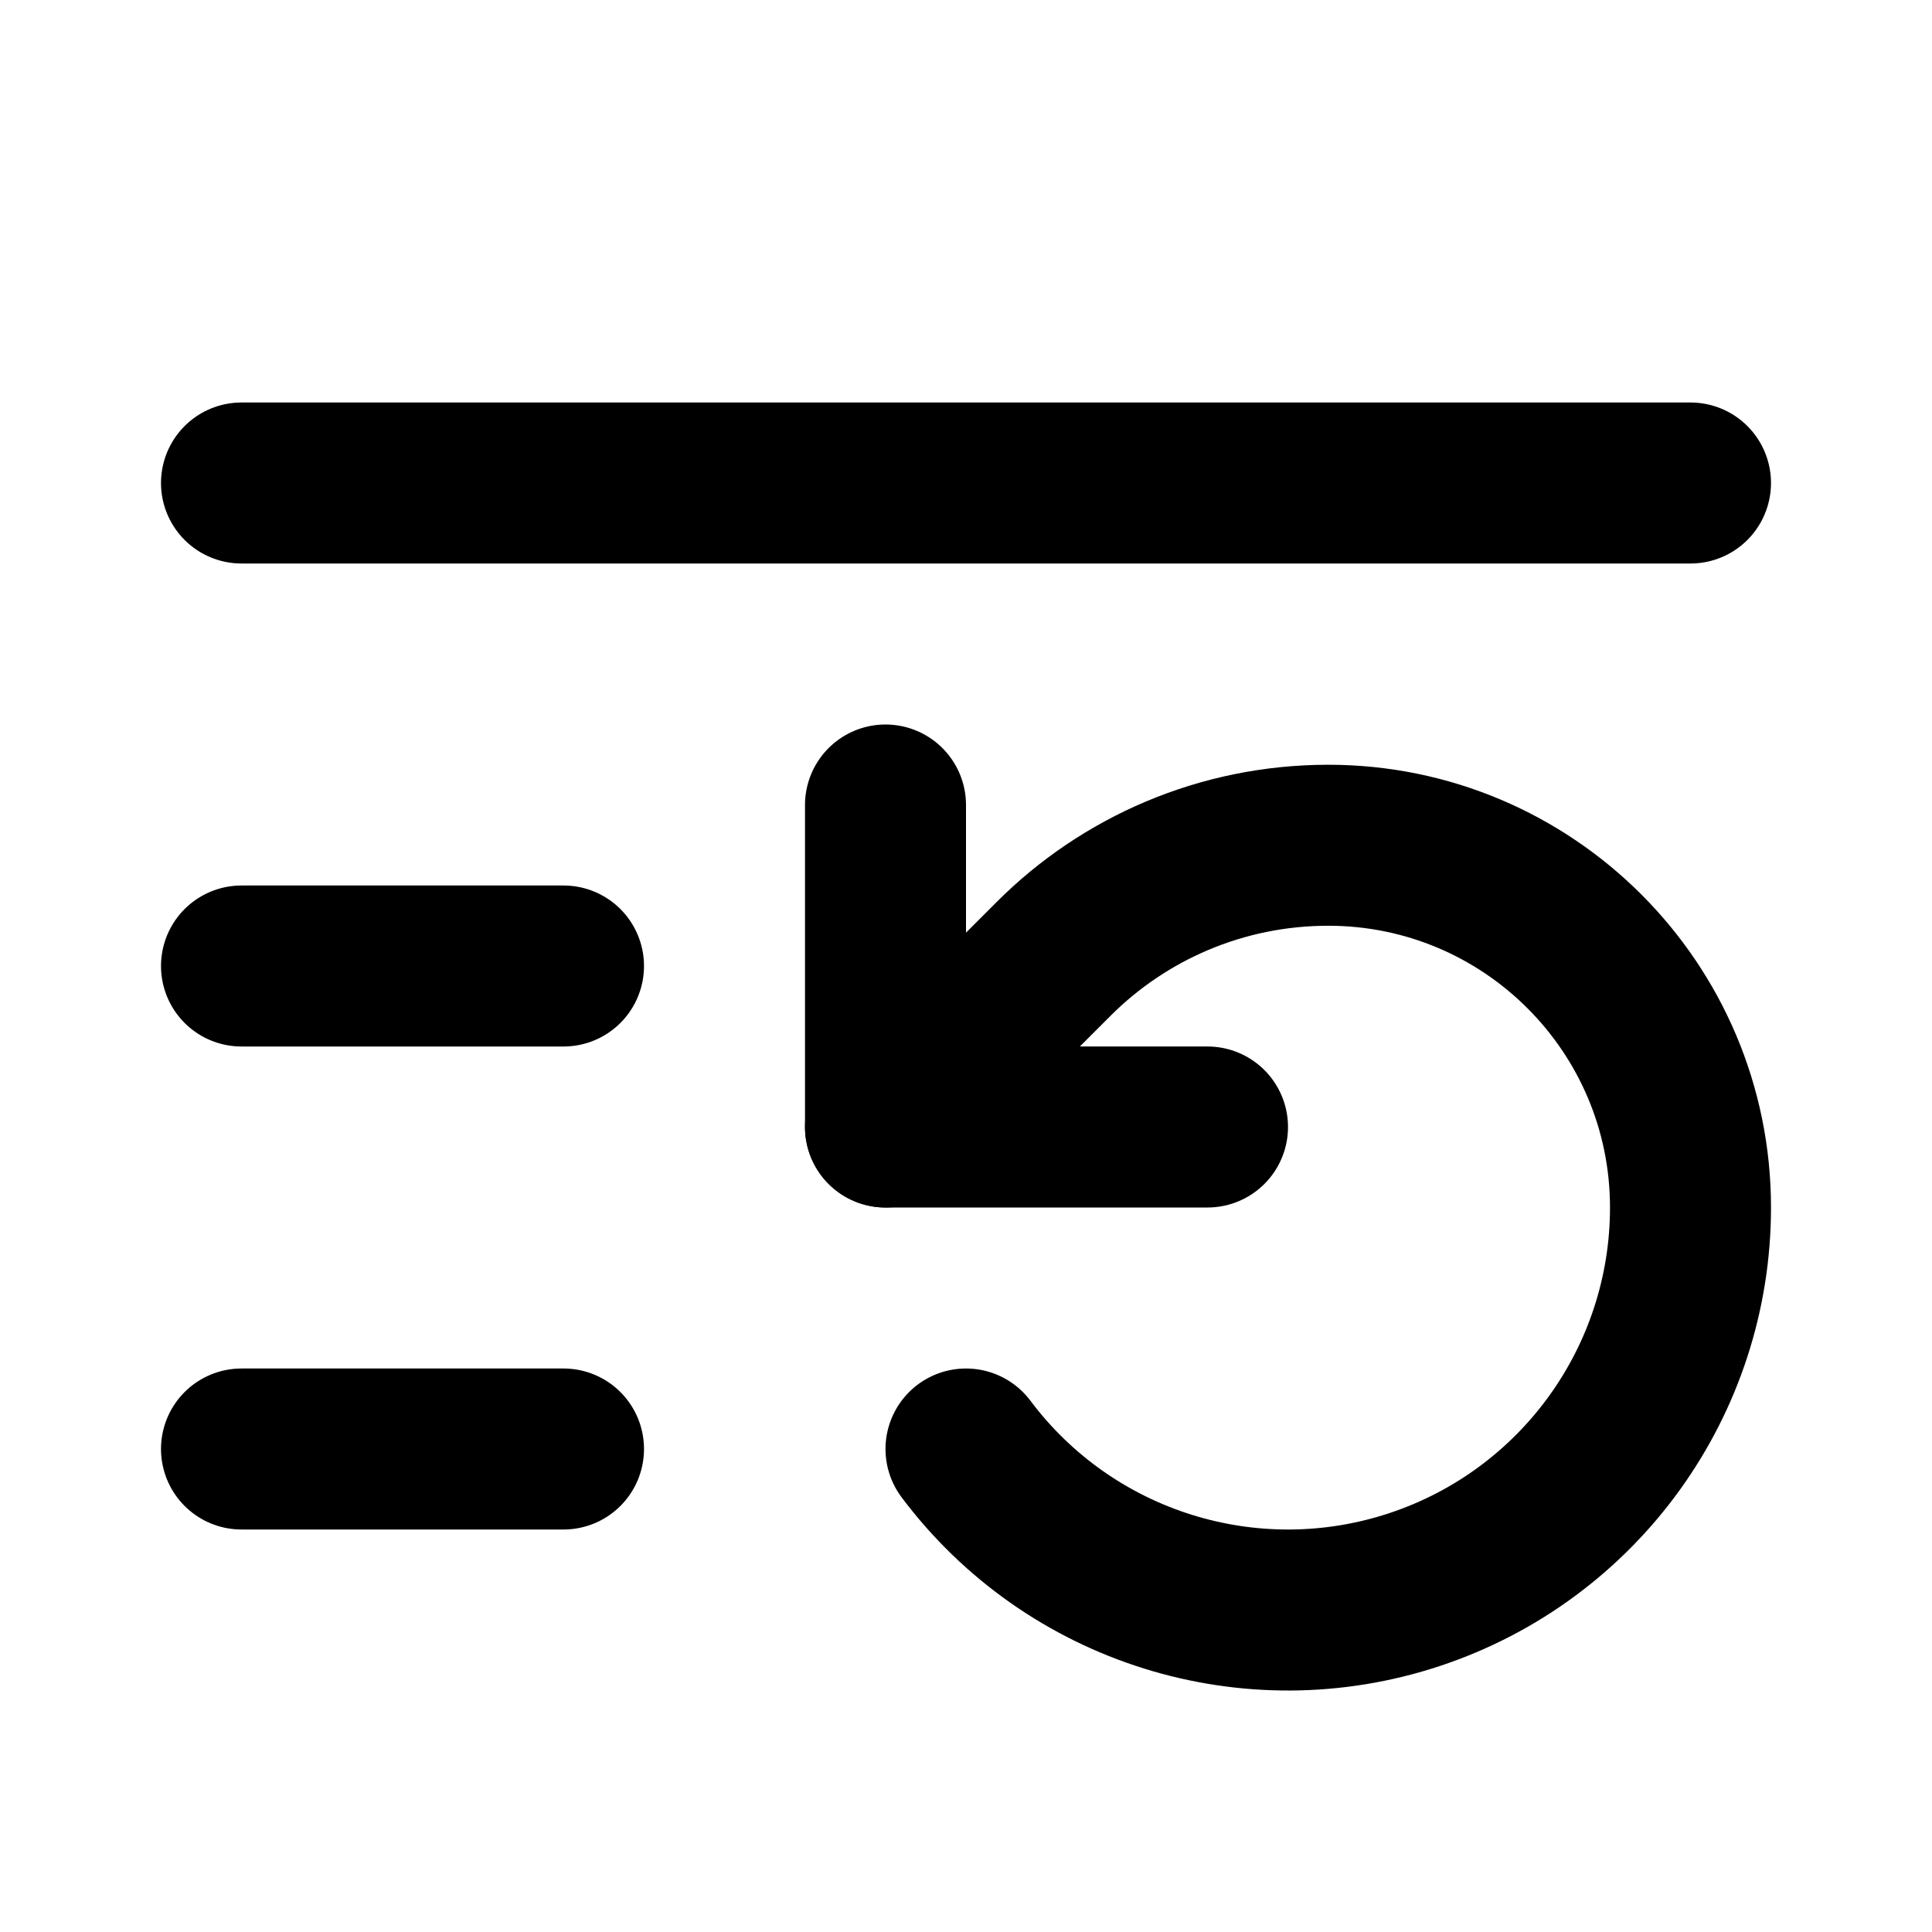
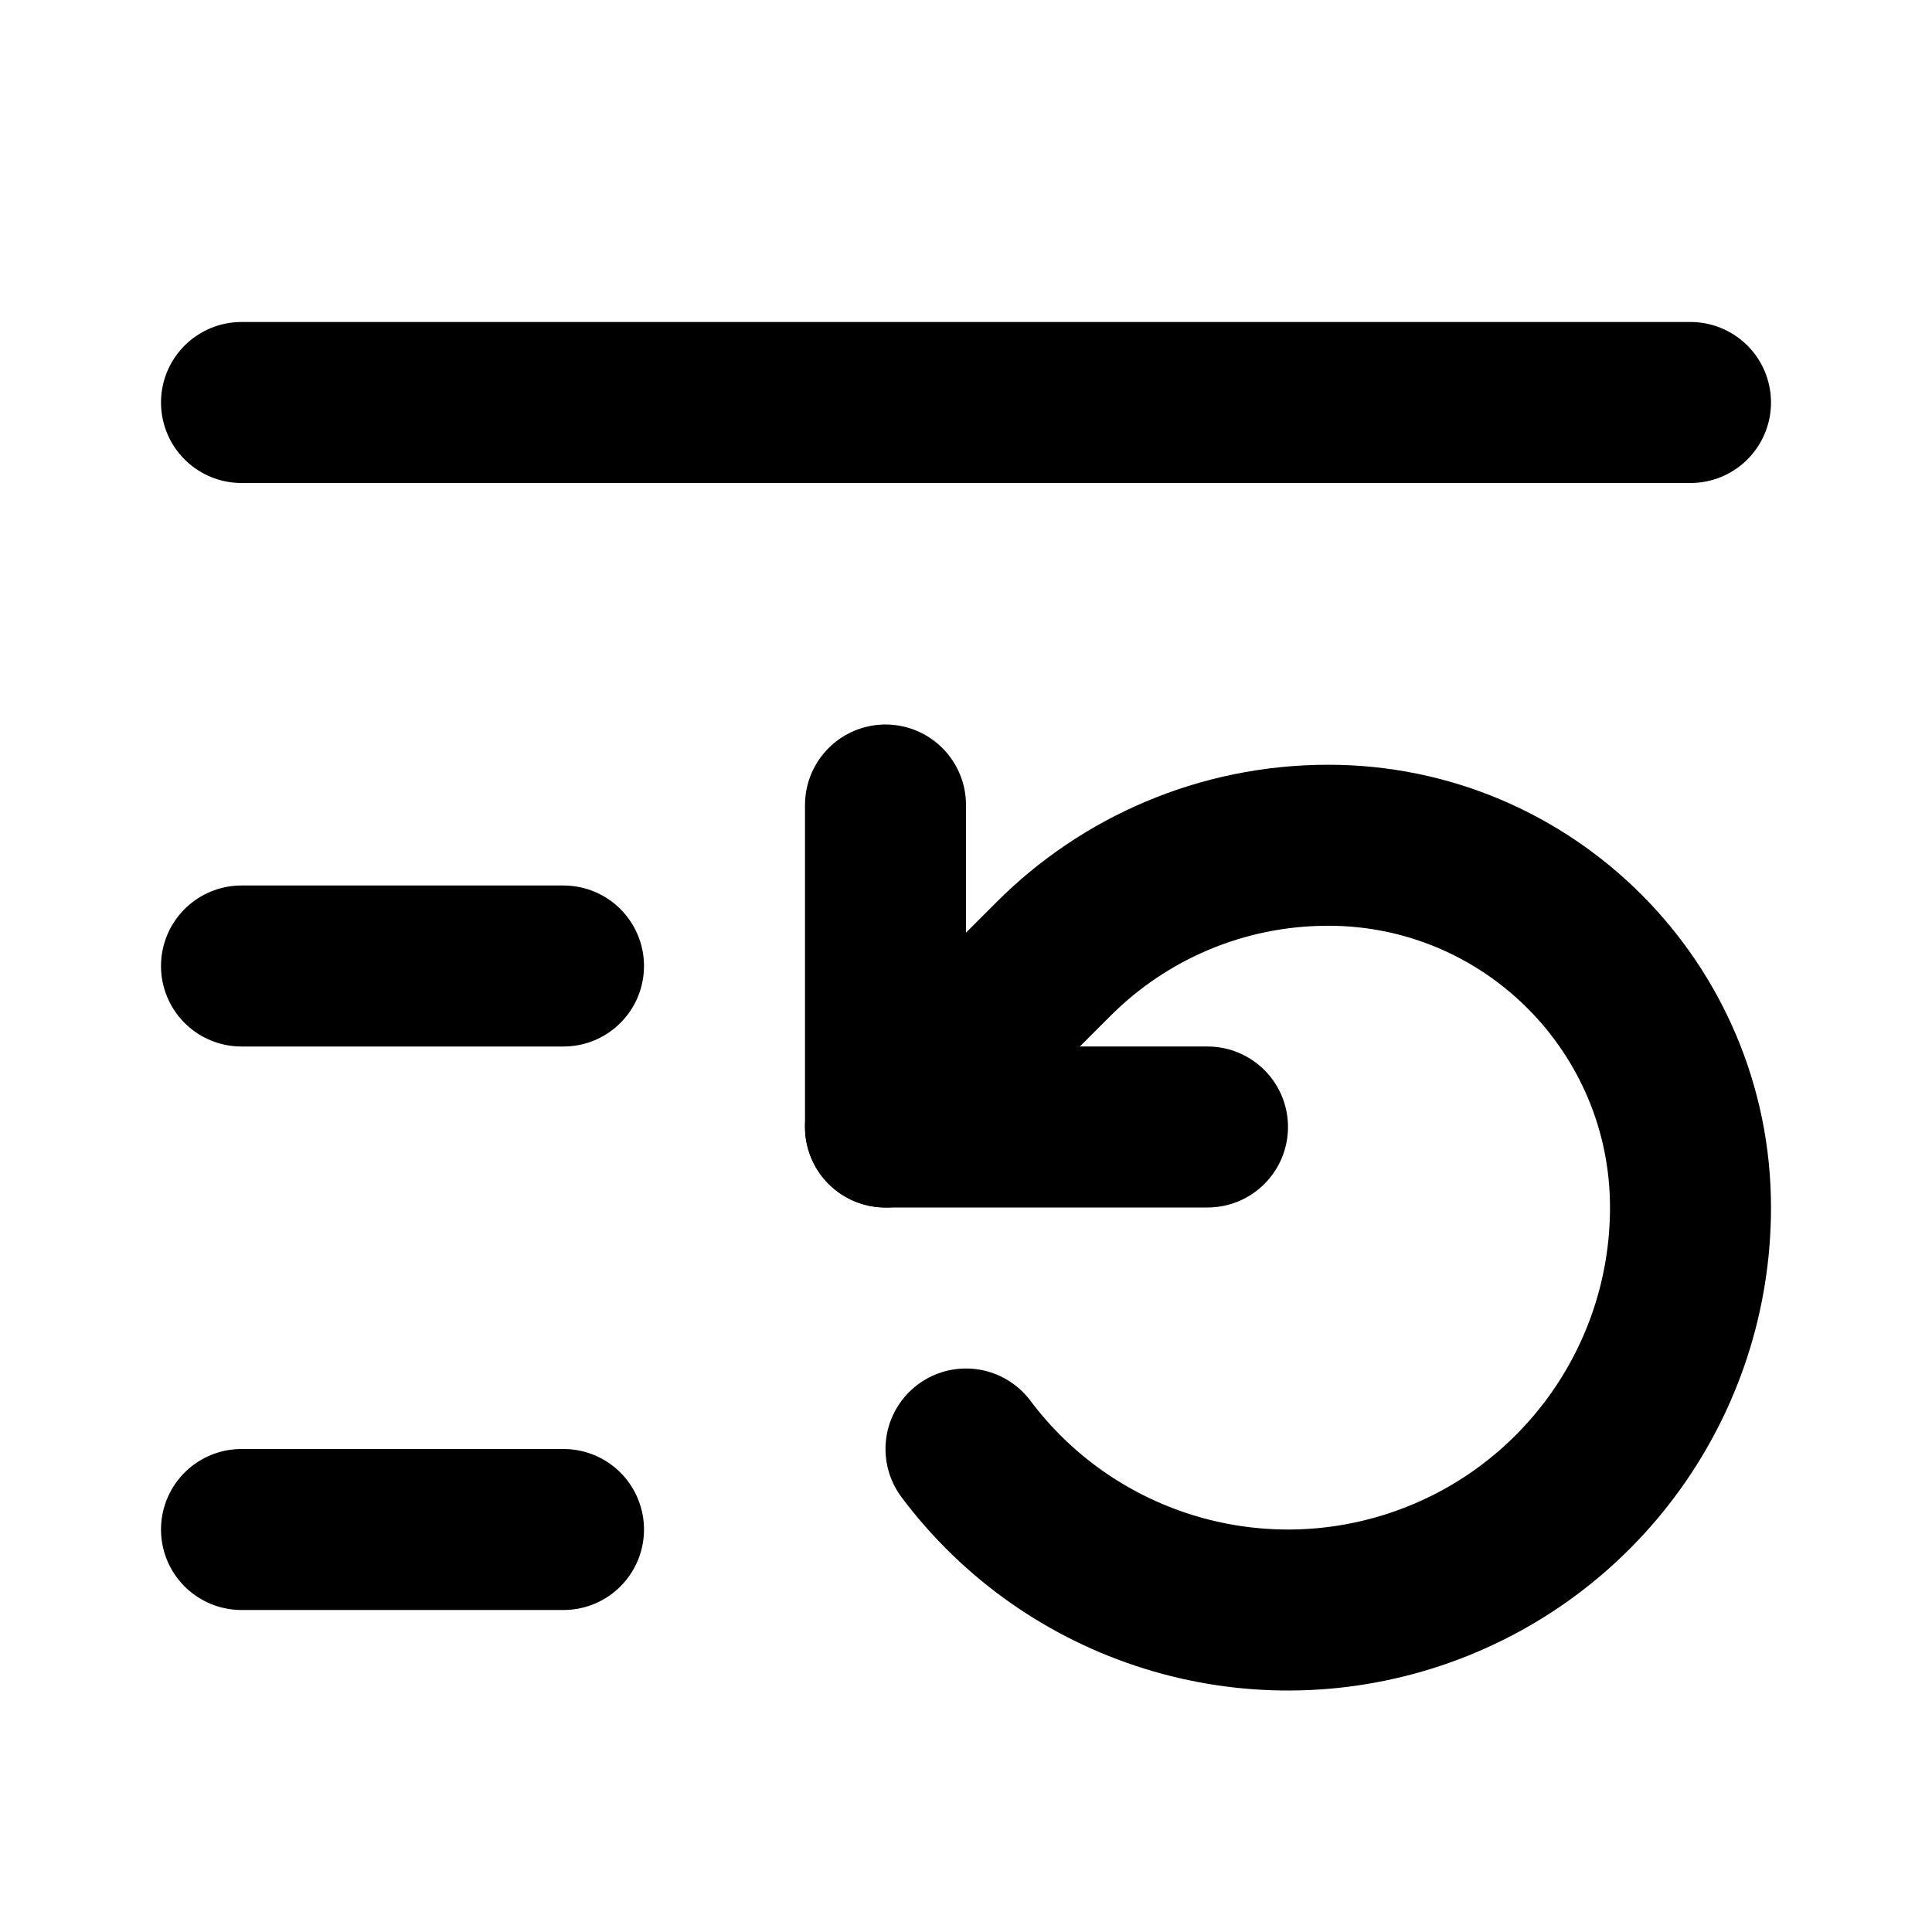
<svg xmlns="http://www.w3.org/2000/svg" width="24" height="24" viewBox="0 0 24 24" fill="none" stroke="currentColor" stroke-width="2" stroke-linecap="round" stroke-linejoin="round">
-   <path d="M21 6H3" />
+   <path d="M21 5H3" />
  <path d="M7 12H3" />
-   <path d="M7 18H3" />
+   <path d="M7 19H3" />
  <path d="M12 18a5 5 0 0 0 9-3 4.5 4.5 0 0 0-4.5-4.5c-1.33 0-2.54.54-3.41 1.41L11 14" />
  <path d="M11 10v4h4" />
</svg>
